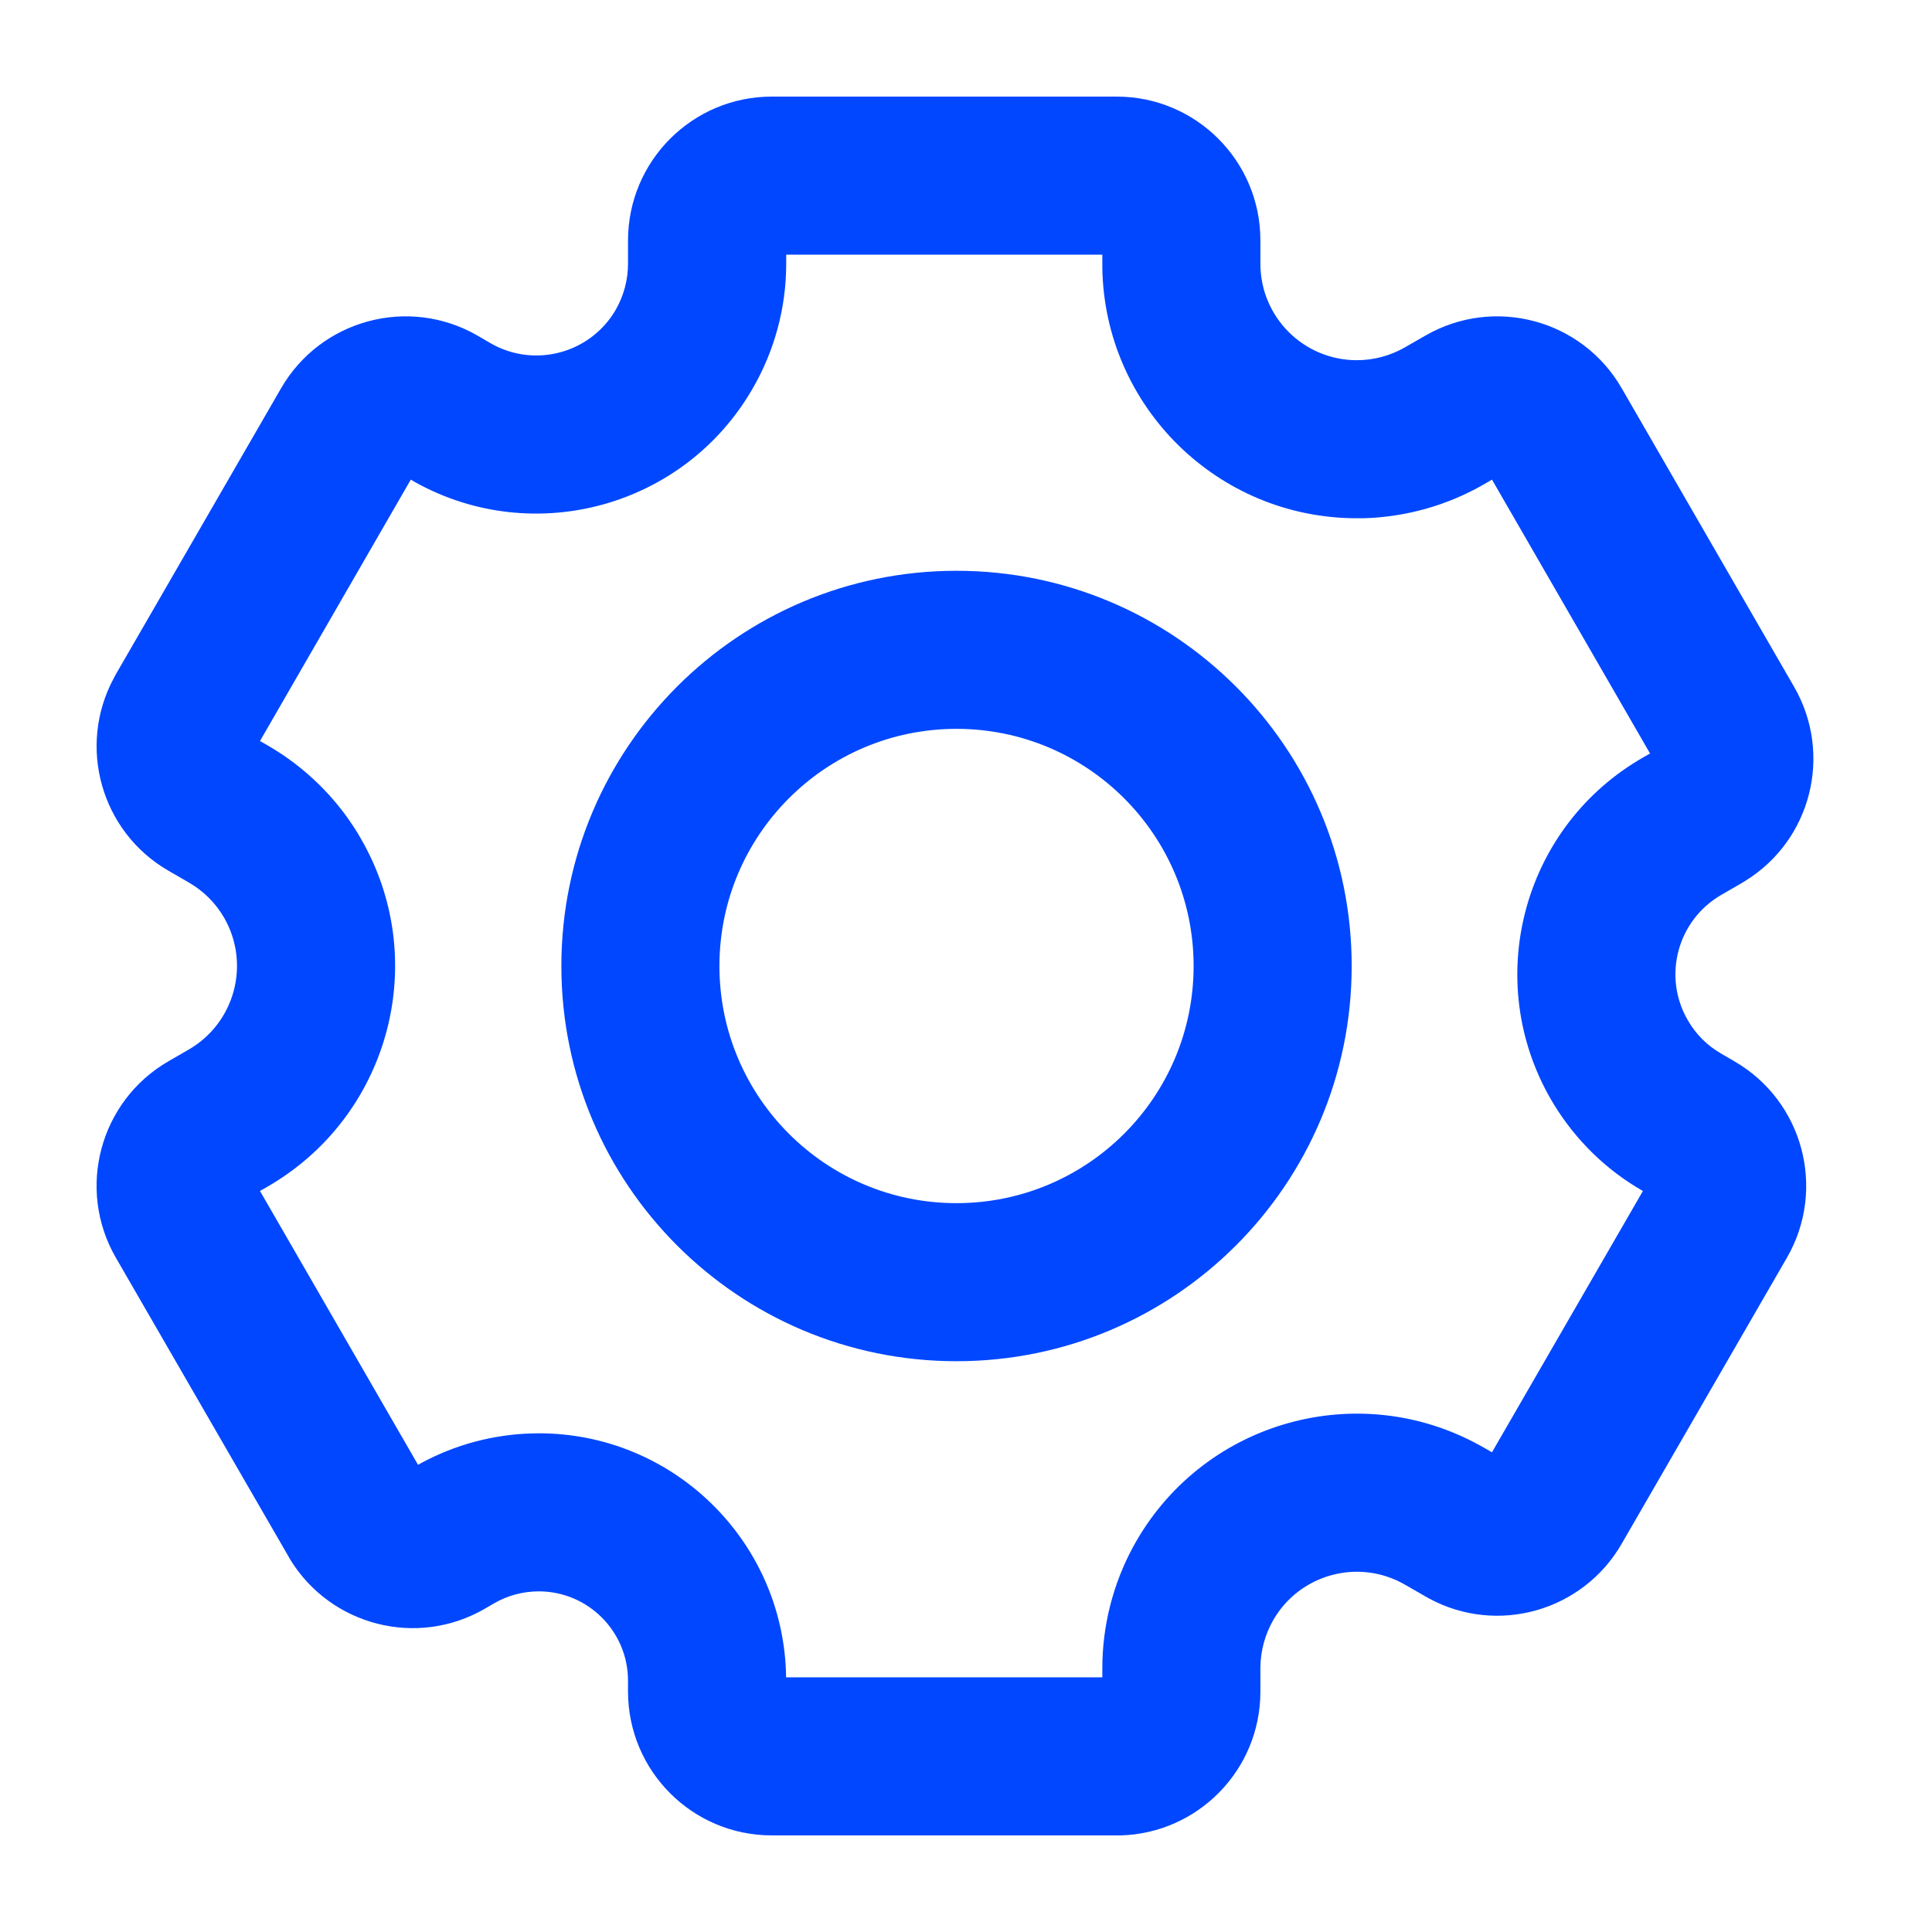
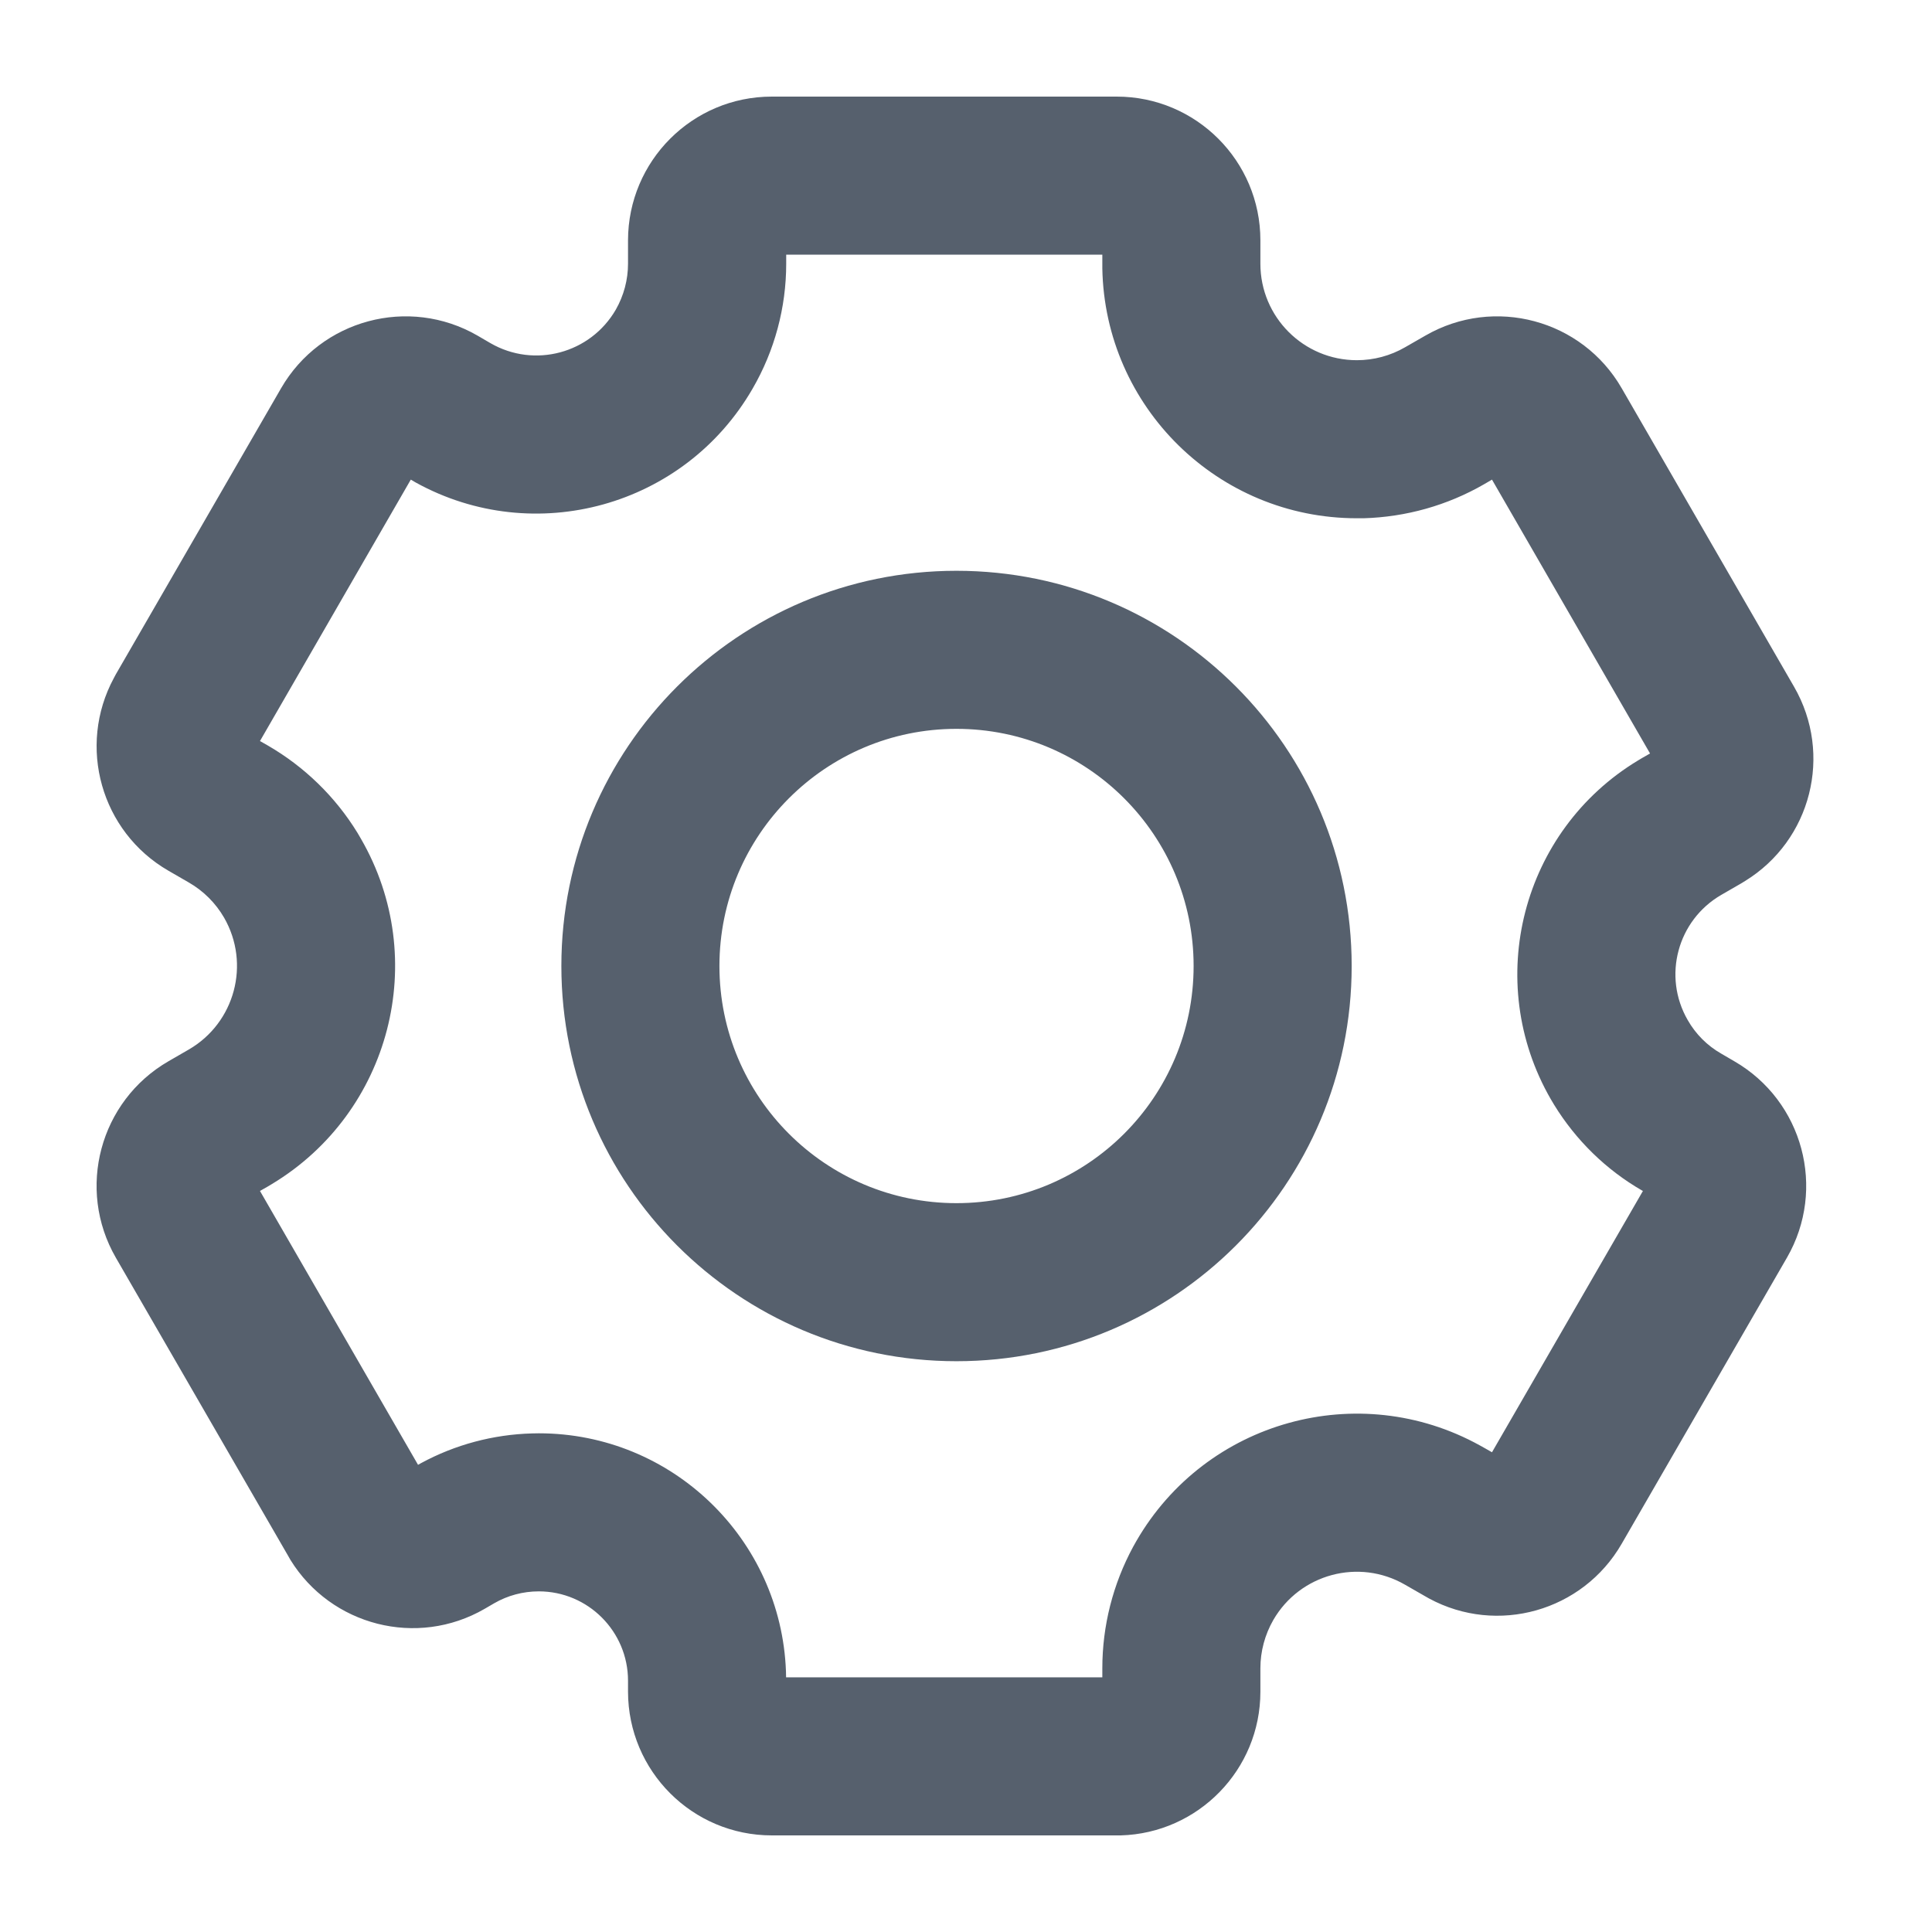
<svg xmlns="http://www.w3.org/2000/svg" width="16" height="16" viewBox="0 0 16 16" fill="none">
-   <path d="M9.248 0.8C9.905 0.8 10.438 1.333 10.438 1.99L10.438 2.184C10.438 2.626 10.796 2.983 11.237 2.983C11.377 2.983 11.515 2.946 11.636 2.876L11.805 2.779C12.374 2.451 13.102 2.646 13.43 3.215L14.858 5.688C15.181 6.248 14.999 6.96 14.452 7.296L14.423 7.314L14.255 7.411C13.892 7.621 13.767 8.085 13.977 8.448C14.043 8.564 14.139 8.66 14.255 8.726L14.363 8.789C14.932 9.118 15.127 9.846 14.799 10.415L13.43 12.785C13.107 13.345 12.399 13.543 11.835 13.238L11.805 13.221L11.636 13.124C11.254 12.903 10.766 13.034 10.545 13.416C10.475 13.538 10.438 13.676 10.438 13.816L10.438 14.01C10.438 14.656 9.923 15.182 9.281 15.2L9.248 15.2H6.392C5.734 15.2 5.202 14.667 5.201 14.01L5.201 13.919C5.201 13.511 4.87 13.179 4.462 13.179C4.332 13.179 4.204 13.213 4.092 13.278L4.013 13.324C3.454 13.647 2.742 13.464 2.405 12.918L2.388 12.888L0.959 10.415C0.631 9.846 0.826 9.118 1.395 8.789L1.563 8.692C1.945 8.471 2.076 7.983 1.856 7.6C1.786 7.479 1.685 7.378 1.563 7.308L1.395 7.211C0.836 6.888 0.638 6.18 0.943 5.615L0.959 5.585L2.328 3.215C2.657 2.646 3.385 2.451 3.954 2.779L4.062 2.842C4.426 3.052 4.89 2.927 5.1 2.564C5.166 2.448 5.201 2.317 5.201 2.184L5.201 1.99C5.202 1.333 5.734 0.8 6.392 0.8H9.248ZM6.511 2.109L6.511 2.184C6.511 2.547 6.415 2.904 6.233 3.218C5.669 4.196 4.427 4.539 3.443 3.996L3.402 3.972L2.153 6.137L2.218 6.174C2.522 6.35 2.778 6.599 2.961 6.898L2.989 6.946C3.565 7.942 3.234 9.213 2.253 9.805L2.218 9.826L2.153 9.863L3.462 12.131L3.487 12.117C3.769 11.964 4.084 11.88 4.405 11.871L4.462 11.87C5.567 11.87 6.468 12.746 6.509 13.841L6.51 13.891H9.129L9.129 13.816C9.129 13.464 9.217 13.119 9.384 12.81L9.411 12.762C9.987 11.765 11.252 11.416 12.255 11.97L12.291 11.99L12.356 12.027L13.606 9.863L13.6 9.86C13.301 9.688 13.051 9.443 12.871 9.15L12.843 9.103C12.279 8.125 12.603 6.879 13.565 6.298L13.6 6.277L13.665 6.24L12.356 3.972L12.291 4.01C11.986 4.186 11.643 4.282 11.292 4.292L11.237 4.292C10.086 4.292 9.15 3.37 9.129 2.223L9.129 2.184L9.129 2.109L6.511 2.109ZM7.921 4.727C9.729 4.727 11.194 6.193 11.194 8C11.194 9.808 9.729 11.273 7.921 11.273C6.114 11.273 4.649 9.808 4.649 8C4.649 6.193 6.114 4.727 7.921 4.727ZM7.921 6.036C6.837 6.036 5.958 6.916 5.958 8C5.958 9.085 6.837 9.964 7.921 9.964C9.006 9.964 9.885 9.085 9.885 8C9.885 6.916 9.006 6.036 7.921 6.036Z" fill="#0047FF" />
+   <path d="M9.248 0.8C9.905 0.8 10.438 1.333 10.438 1.99L10.438 2.184C10.438 2.626 10.796 2.983 11.237 2.983C11.377 2.983 11.515 2.946 11.636 2.876L11.805 2.779C12.374 2.451 13.102 2.646 13.43 3.215L14.858 5.688C15.181 6.248 14.999 6.96 14.452 7.296L14.423 7.314L14.255 7.411C13.892 7.621 13.767 8.085 13.977 8.448C14.043 8.564 14.139 8.66 14.255 8.726L14.363 8.789C14.932 9.118 15.127 9.846 14.799 10.415L13.43 12.785C13.107 13.345 12.399 13.543 11.835 13.238L11.805 13.221L11.636 13.124C11.254 12.903 10.766 13.034 10.545 13.416C10.475 13.538 10.438 13.676 10.438 13.816L10.438 14.01C10.438 14.656 9.923 15.182 9.281 15.2L9.248 15.2H6.392C5.734 15.2 5.202 14.667 5.201 14.01L5.201 13.919C5.201 13.511 4.87 13.179 4.462 13.179C4.332 13.179 4.204 13.213 4.092 13.278L4.013 13.324C3.454 13.647 2.742 13.464 2.405 12.918L2.388 12.888L0.959 10.415C0.631 9.846 0.826 9.118 1.395 8.789L1.563 8.692C1.945 8.471 2.076 7.983 1.856 7.6C1.786 7.479 1.685 7.378 1.563 7.308L1.395 7.211C0.836 6.888 0.638 6.18 0.943 5.615L0.959 5.585L2.328 3.215C2.657 2.646 3.385 2.451 3.954 2.779L4.062 2.842C4.426 3.052 4.89 2.927 5.1 2.564C5.166 2.448 5.201 2.317 5.201 2.184L5.201 1.99C5.202 1.333 5.734 0.8 6.392 0.8H9.248ZM6.511 2.109L6.511 2.184C6.511 2.547 6.415 2.904 6.233 3.218C5.669 4.196 4.427 4.539 3.443 3.996L3.402 3.972L2.153 6.137L2.218 6.174C2.522 6.35 2.778 6.599 2.961 6.898L2.989 6.946C3.565 7.942 3.234 9.213 2.253 9.805L2.218 9.826L2.153 9.863L3.462 12.131L3.487 12.117C3.769 11.964 4.084 11.88 4.405 11.871L4.462 11.87C5.567 11.87 6.468 12.746 6.509 13.841L6.51 13.891H9.129L9.129 13.816C9.129 13.464 9.217 13.119 9.384 12.81L9.411 12.762C9.987 11.765 11.252 11.416 12.255 11.97L12.291 11.99L12.356 12.027L13.606 9.863L13.6 9.86C13.301 9.688 13.051 9.443 12.871 9.15L12.843 9.103C12.279 8.125 12.603 6.879 13.565 6.298L13.6 6.277L13.665 6.24L12.356 3.972L12.291 4.01C11.986 4.186 11.643 4.282 11.292 4.292L11.237 4.292C10.086 4.292 9.15 3.37 9.129 2.223L9.129 2.184L9.129 2.109L6.511 2.109ZM7.921 4.727C9.729 4.727 11.194 6.193 11.194 8C11.194 9.808 9.729 11.273 7.921 11.273C6.114 11.273 4.649 9.808 4.649 8C4.649 6.193 6.114 4.727 7.921 4.727ZM7.921 6.036C6.837 6.036 5.958 6.916 5.958 8C5.958 9.085 6.837 9.964 7.921 9.964C9.006 9.964 9.885 9.085 9.885 8C9.885 6.916 9.006 6.036 7.921 6.036Z" fill="#56606D" />
</svg>
